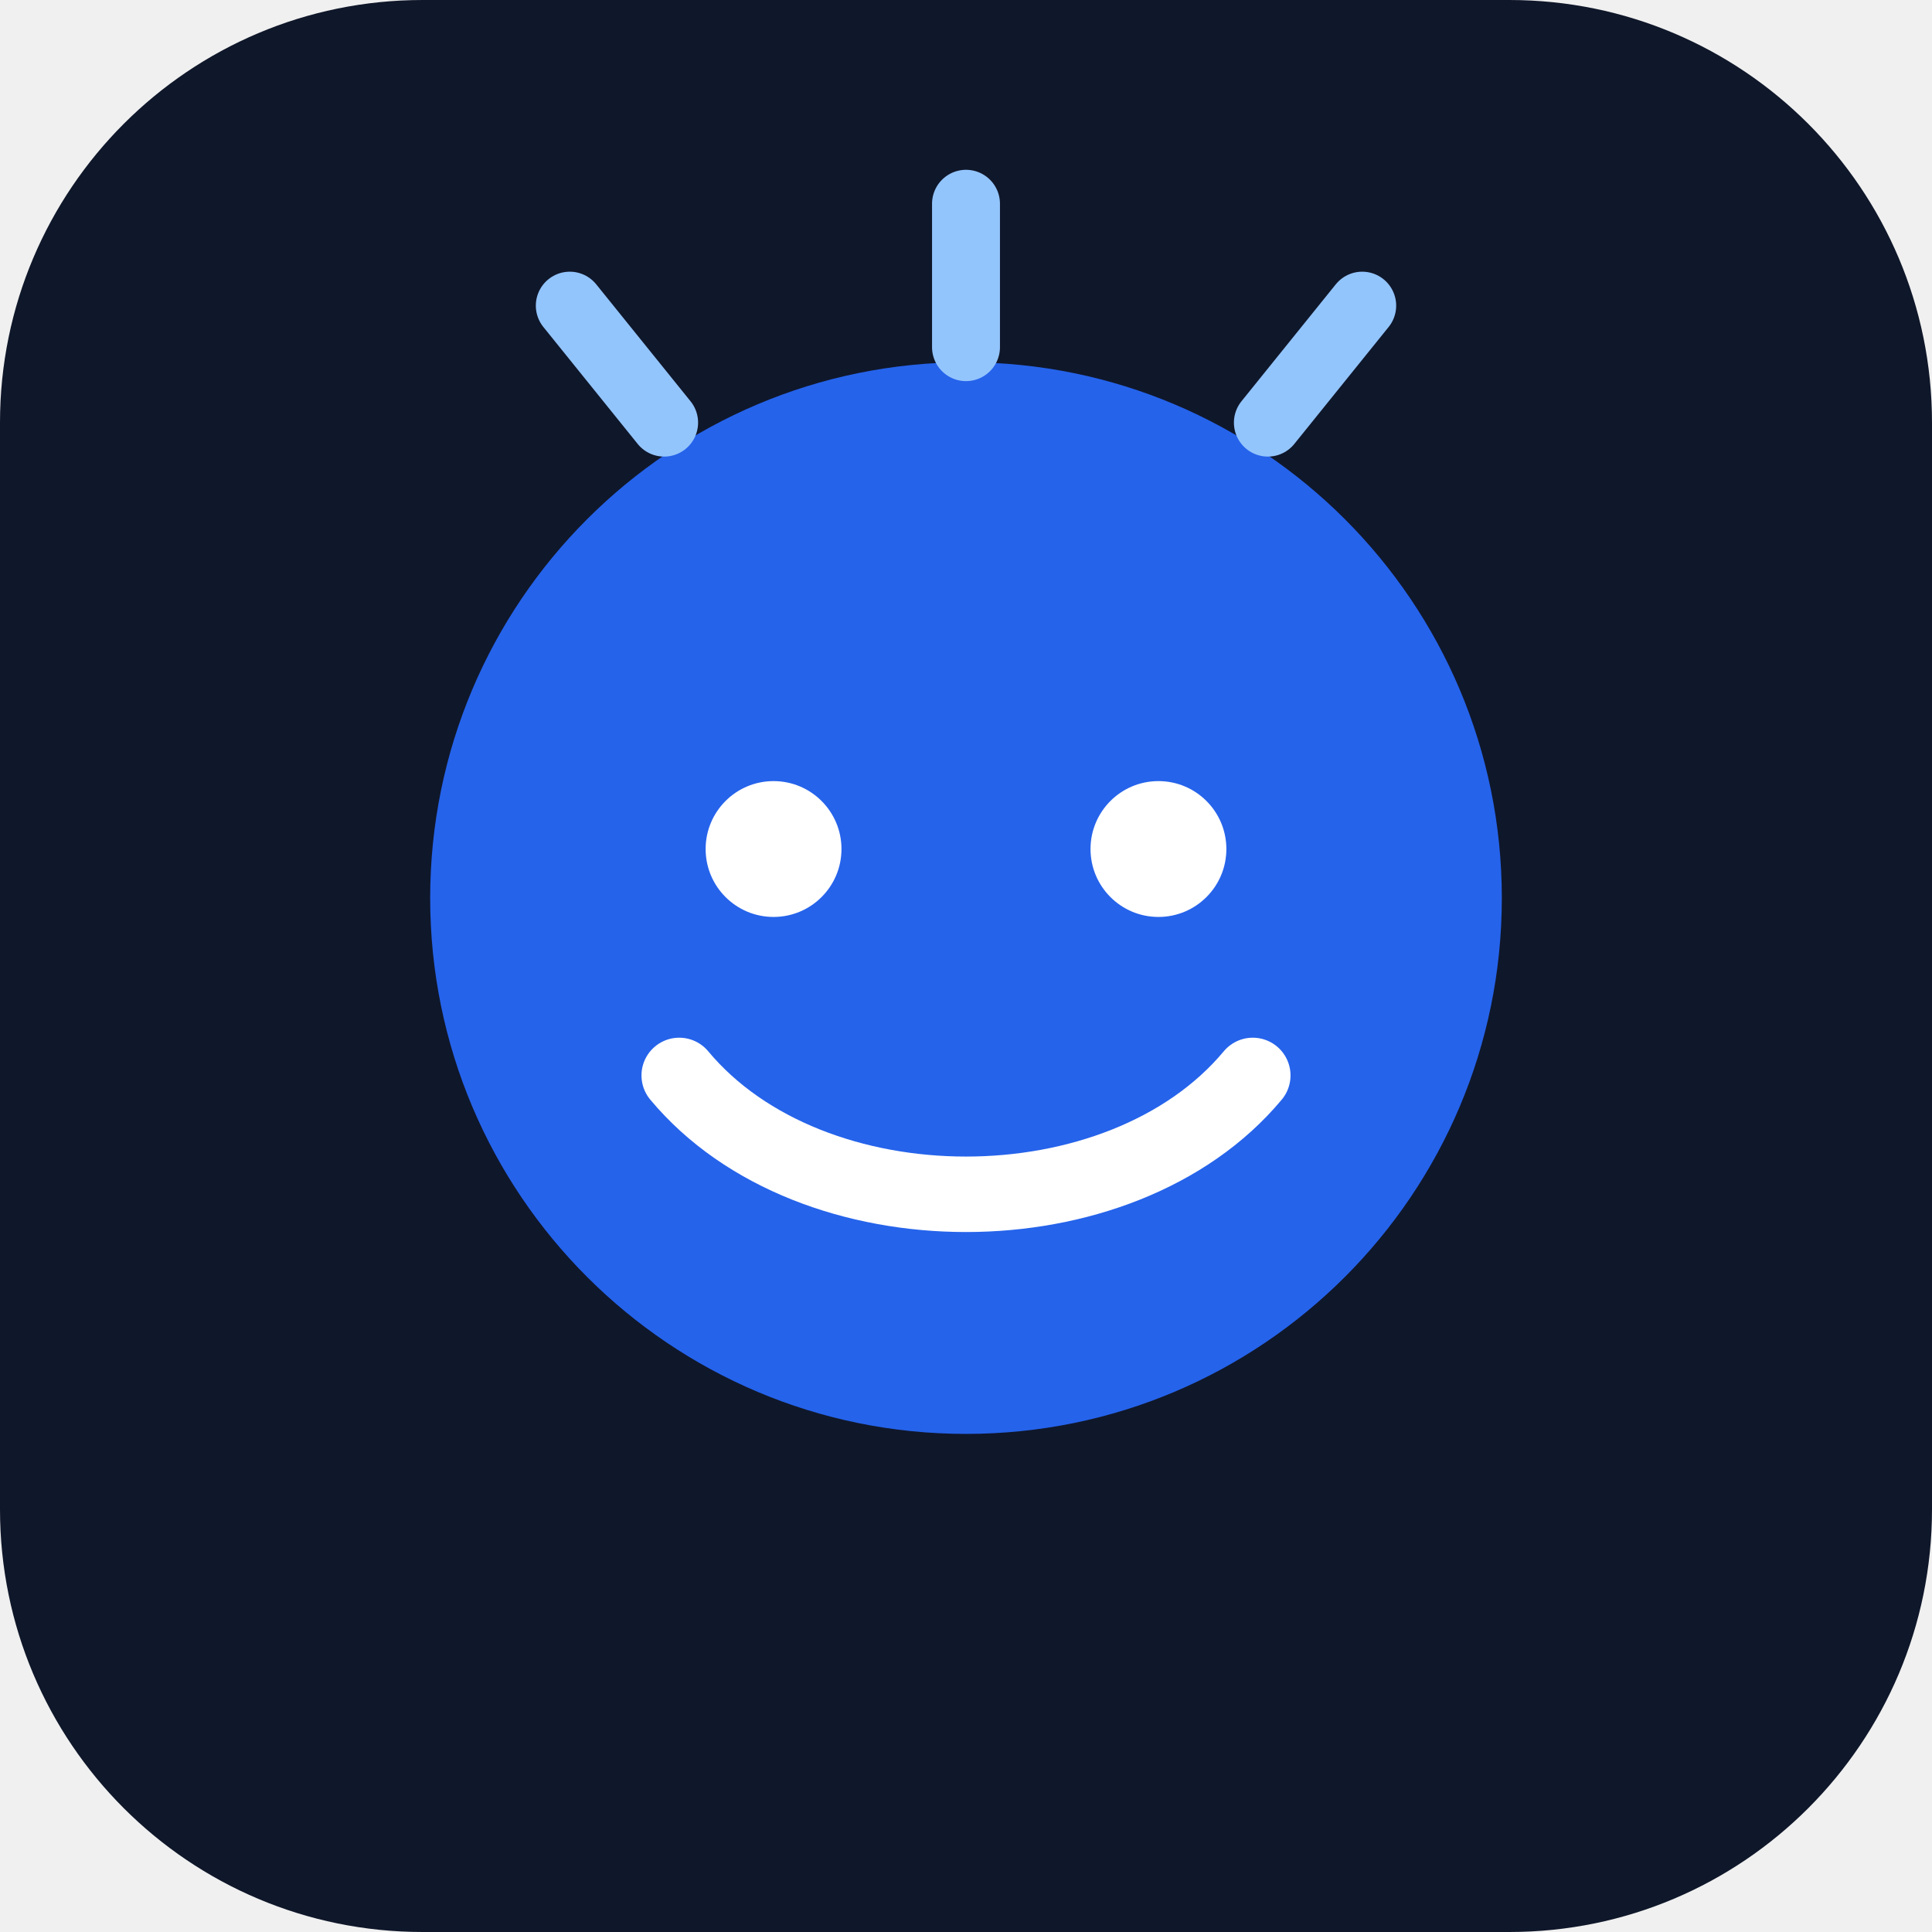
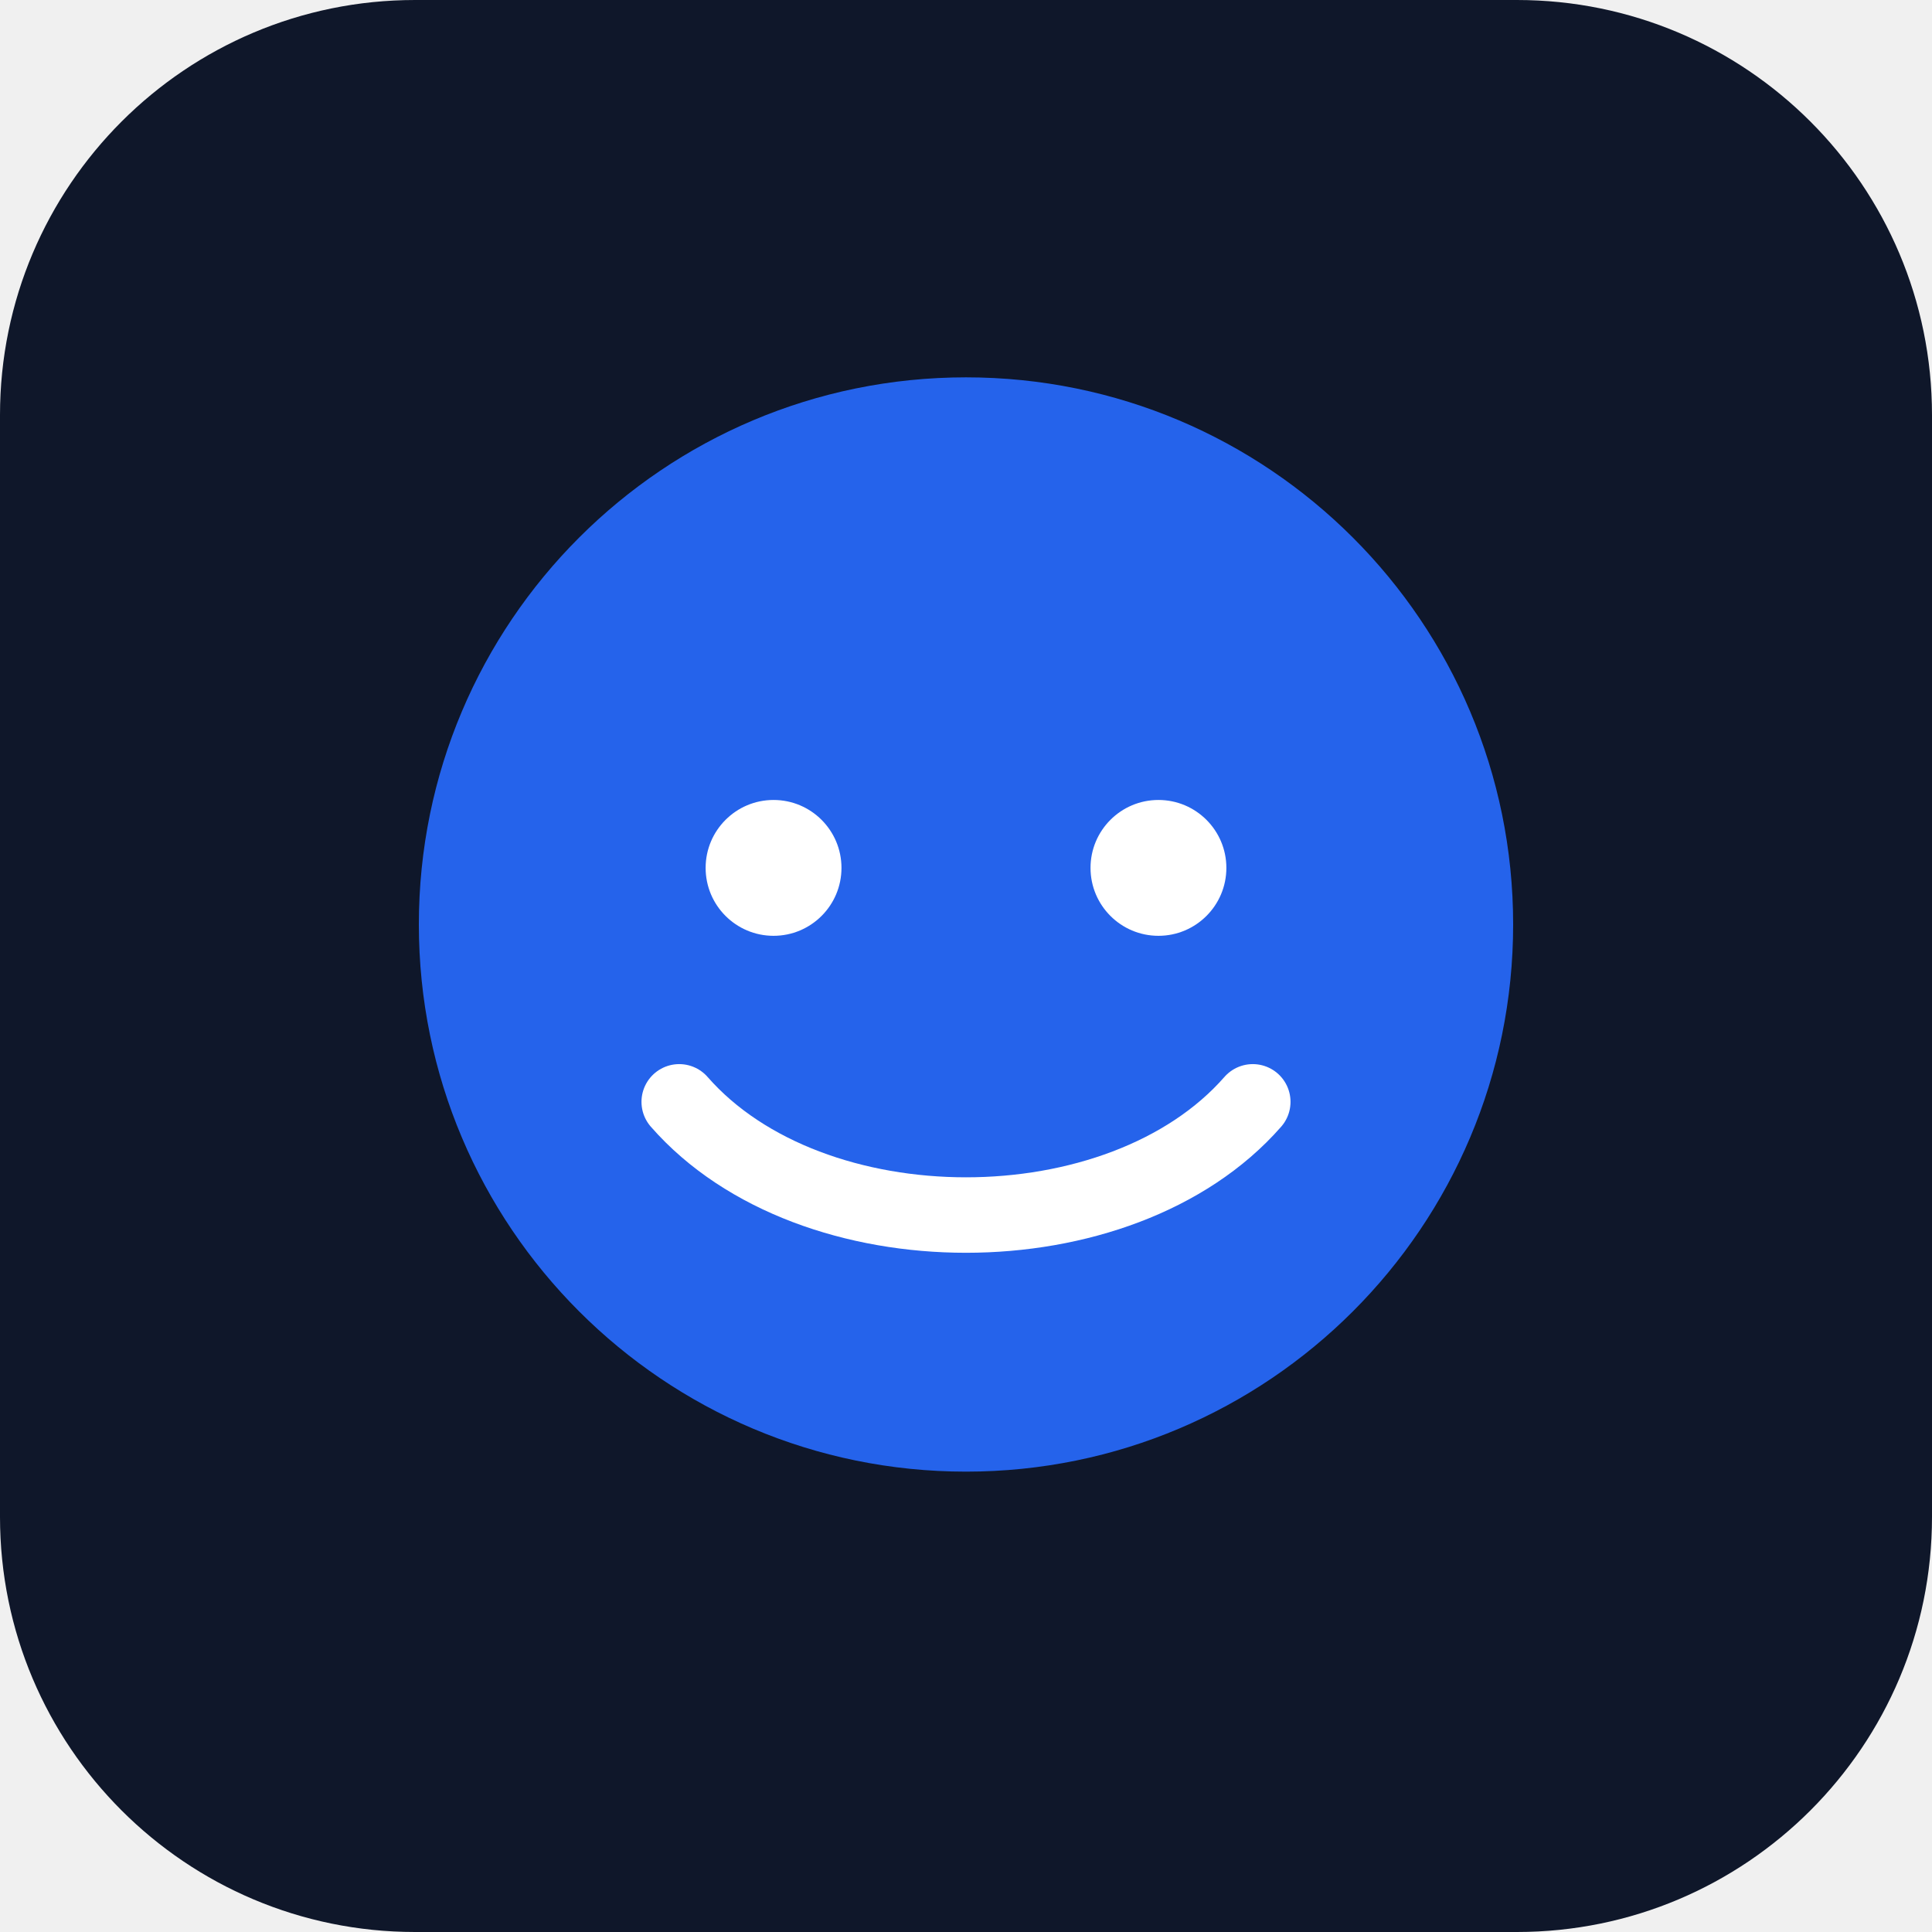
<svg xmlns="http://www.w3.org/2000/svg" viewBox="0 0 512 512">
-   <rect width="512" height="512" rx="112" fill="#0f172a" />
-   <circle cx="256" cy="238" r="142" fill="#2563eb" />
-   <circle cx="205" cy="225" r="18" fill="white" />
-   <circle cx="307" cy="225" r="18" fill="white" />
-   <path d="M180 285c35 42 117 42 152 0" fill="none" stroke="white" stroke-width="20" stroke-linecap="round" />
-   <path d="M256 92v-38M176 112l-25-31M336 112l25-31" stroke="#93c5fd" stroke-width="18" stroke-linecap="round" />
+   <rect width="512" height="512" rx="110" fill="#0f172a" />
+   <circle cx="256" cy="245" r="145" fill="#2563eb" />
+   <circle cx="205" cy="230" r="18" fill="white" />
+   <circle cx="307" cy="230" r="18" fill="white" />
+   <path d="M180 292c35 40 117 40 152 0" fill="none" stroke="white" stroke-width="20" stroke-linecap="round" />
</svg>
